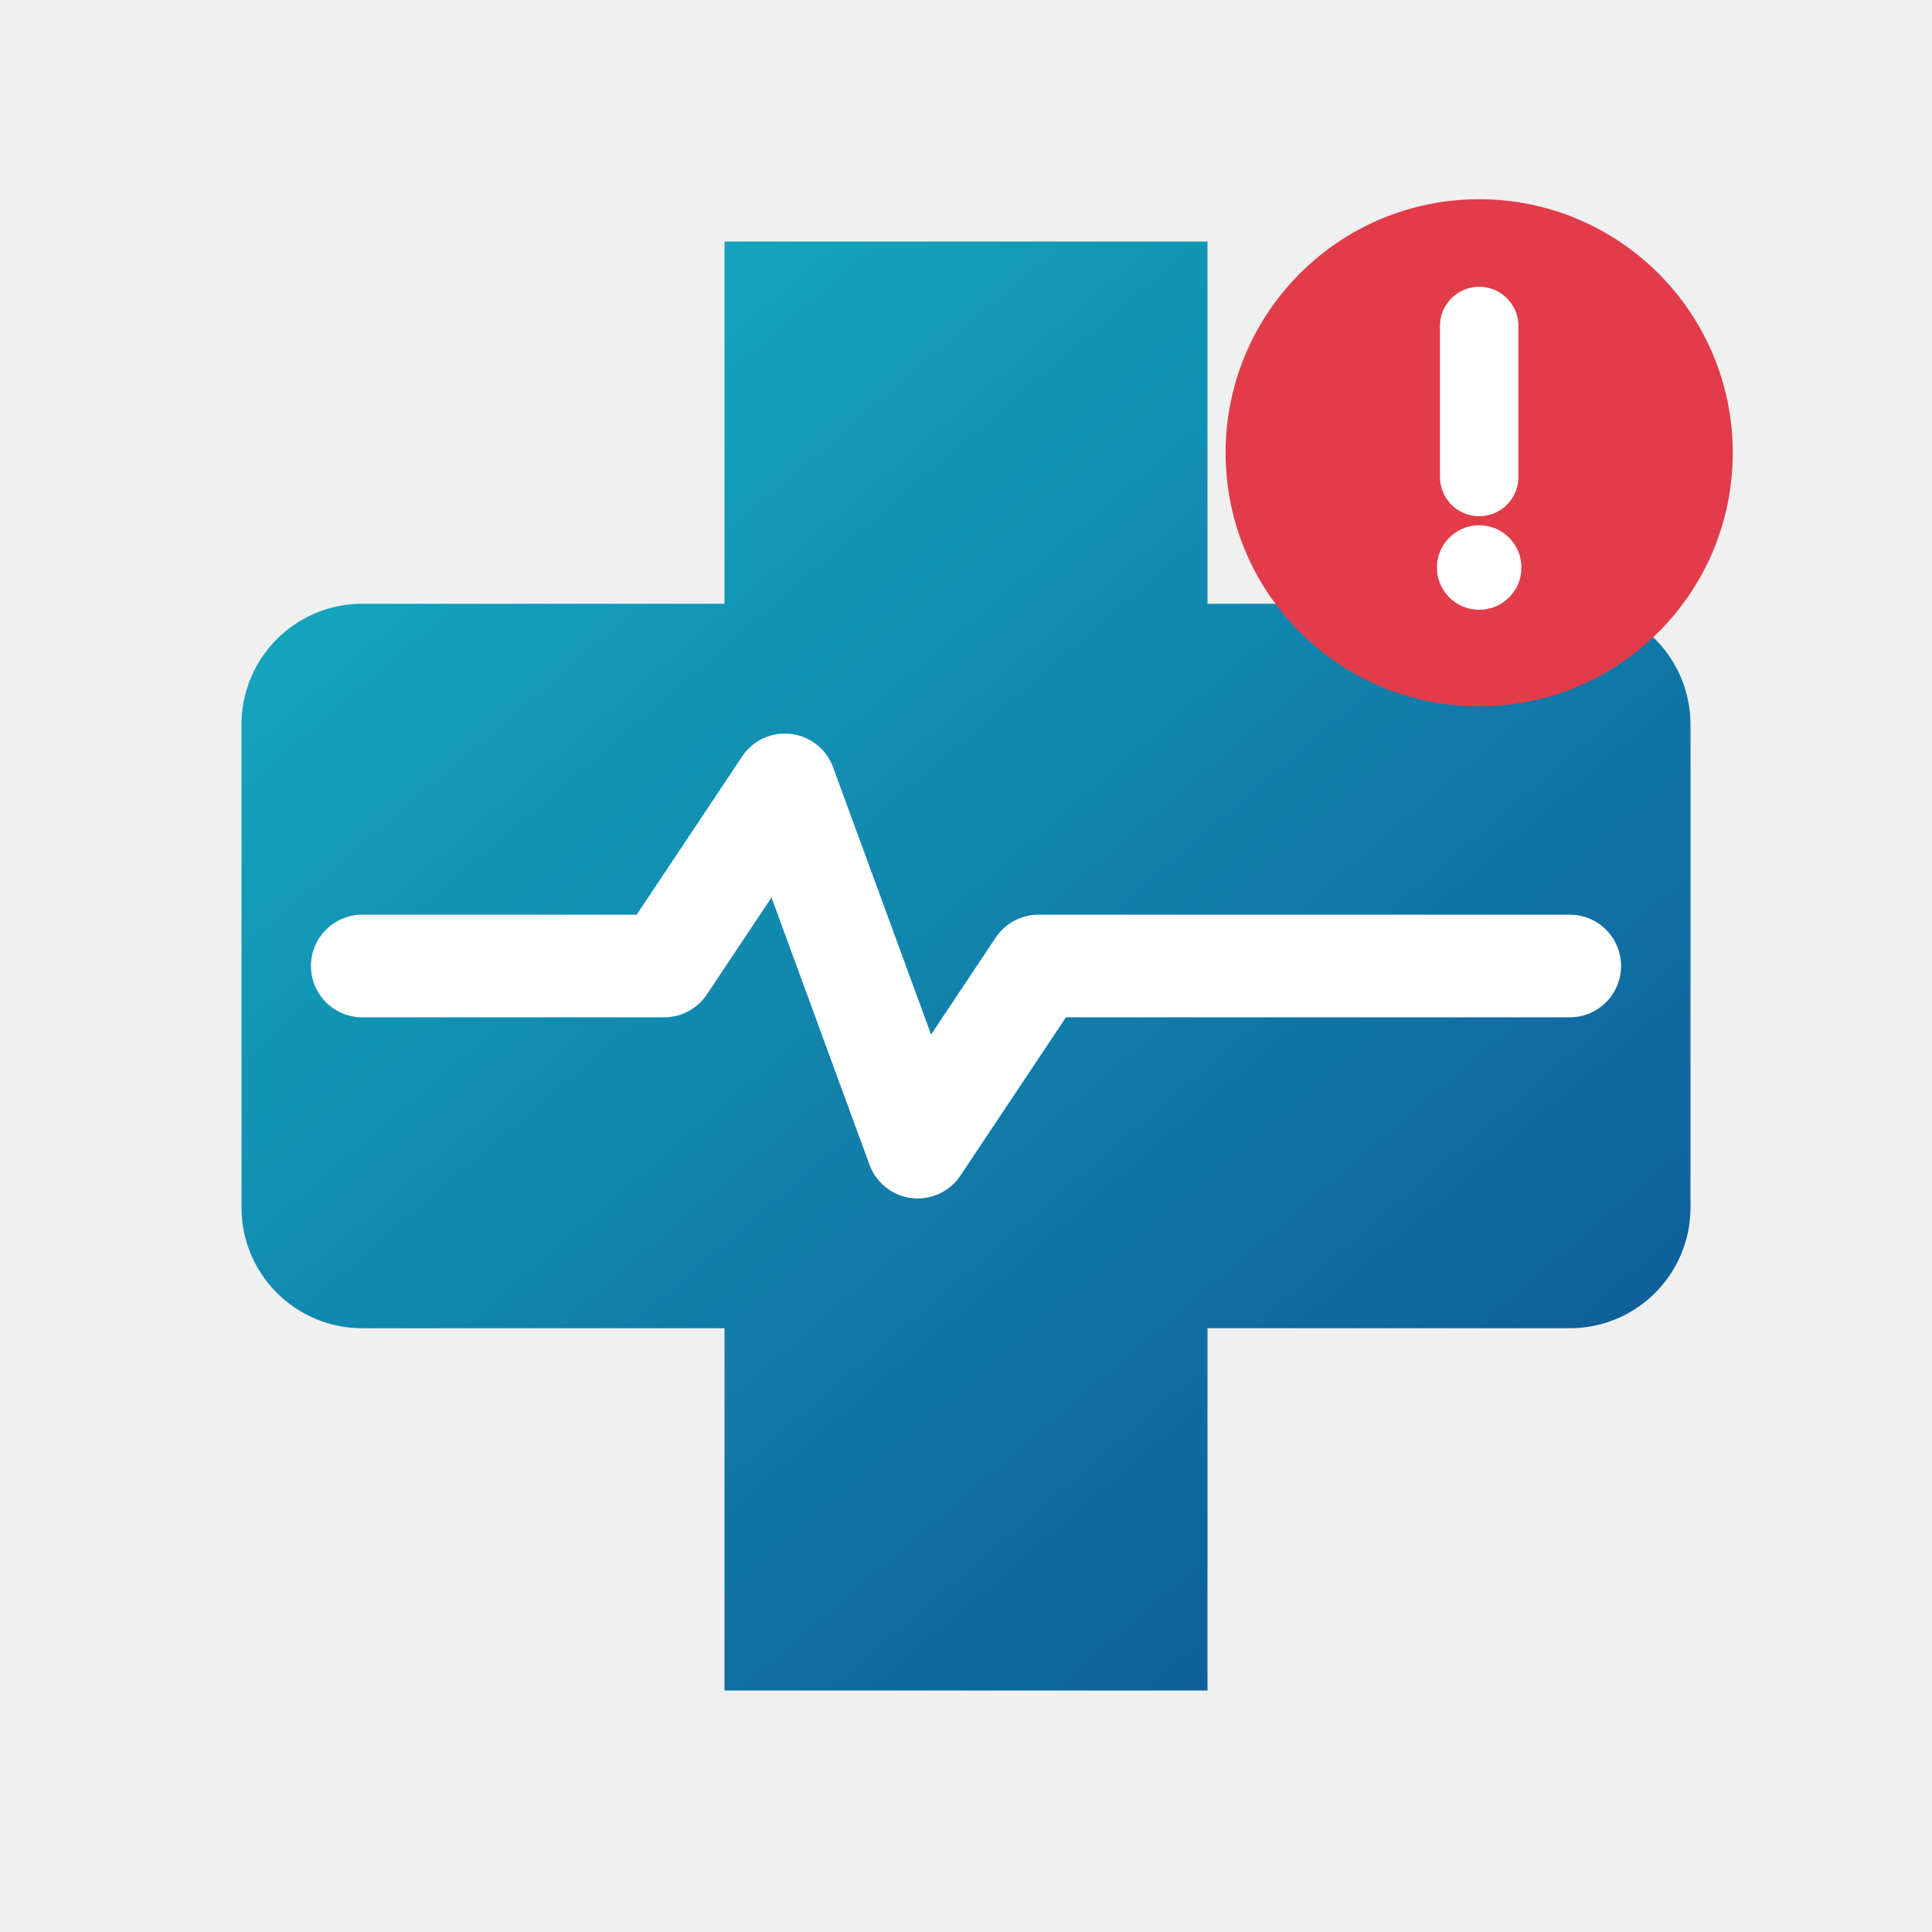
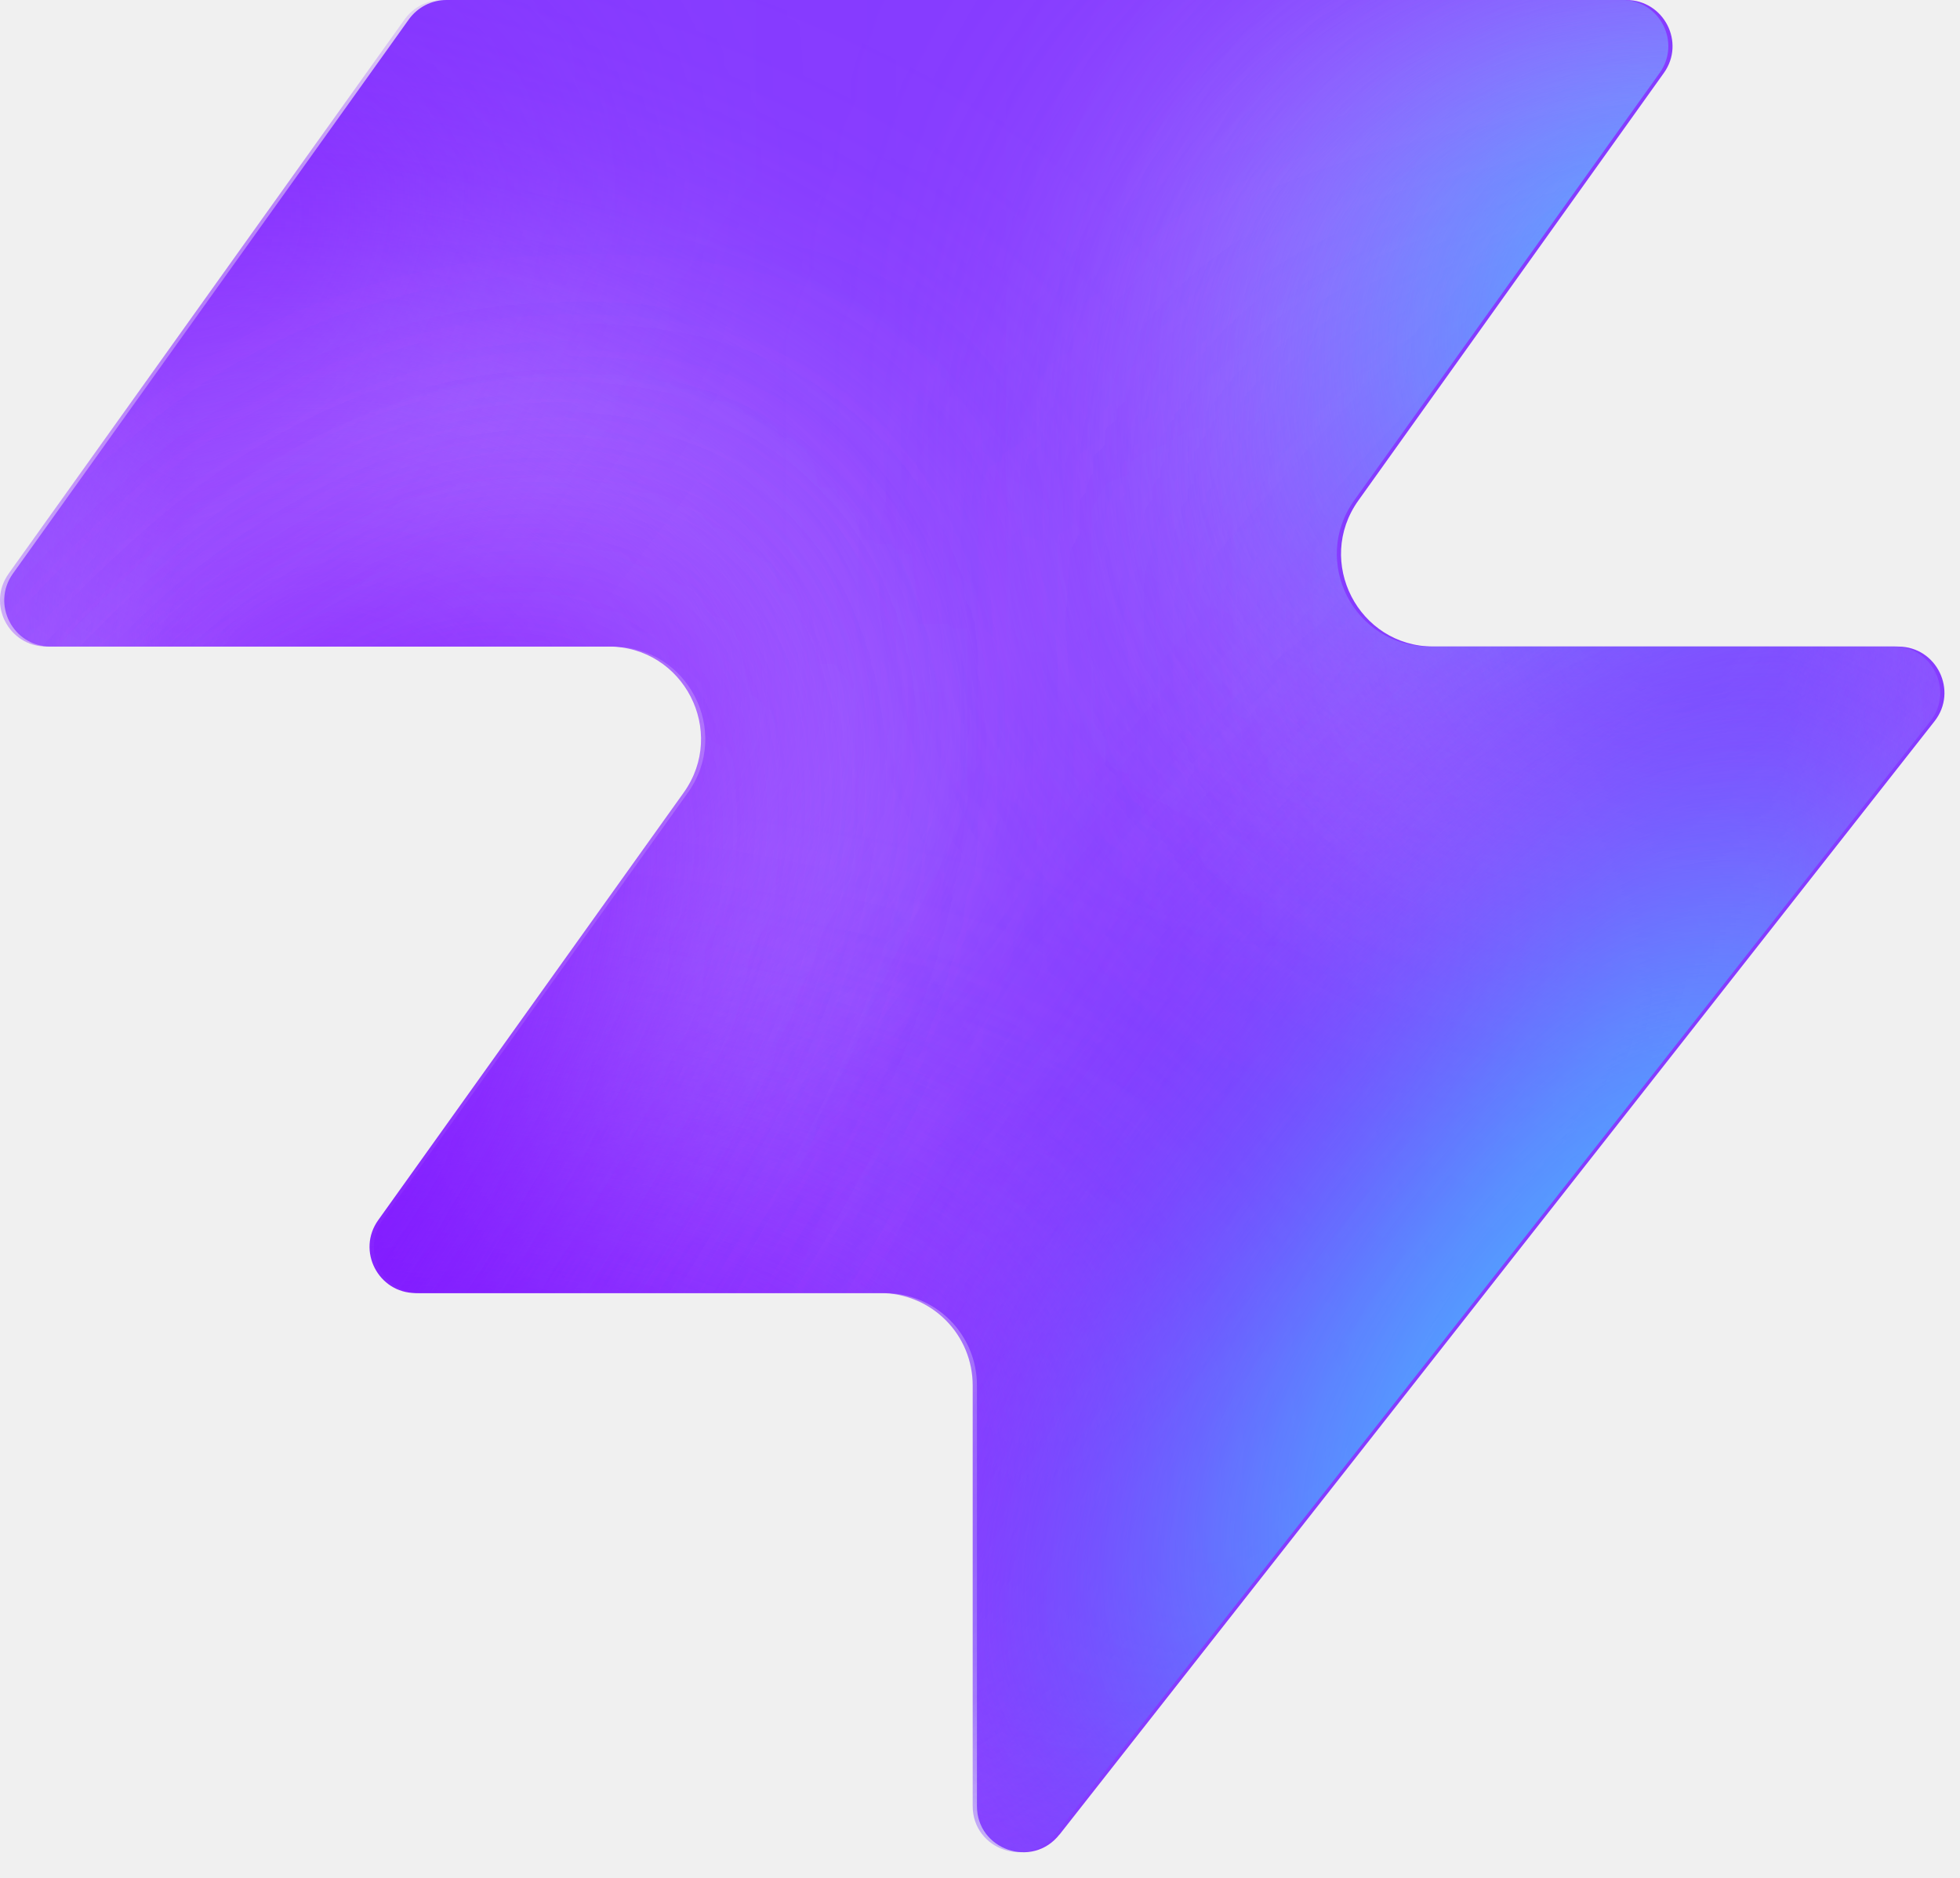
- <svg xmlns="http://www.w3.org/2000/svg" viewBox="0 0 32 32">
+ <svg xmlns="http://www.w3.org/2000/svg" width="48" height="46" fill="none" viewBox="0 0 48 46">
+   <path fill="#863bff" d="M25.946 44.938c-.664.845-2.021.375-2.021-.698V33.937a2.26 2.26 0 0 0-2.262-2.262H10.287c-.92 0-1.456-1.04-.92-1.788l7.48-10.471c1.07-1.497 0-3.578-1.842-3.578H1.237c-.92 0-1.456-1.04-.92-1.788L10.013.474c.214-.297.556-.474.92-.474h28.894c.92 0 1.456 1.04.92 1.788l-7.48 10.471c-1.07 1.498 0 3.579 1.842 3.579h11.377c.943 0 1.473 1.088.89 1.83L25.947 44.94z" style="fill:#863bff;fill:color(display-p3 .525 .23 1);fill-opacity:1" />
+   <mask id="a" width="48" height="46" x="0" y="0" maskUnits="userSpaceOnUse" style="mask-type:alpha">
+     <path fill="#000" d="M25.842 44.938c-.664.844-2.021.375-2.021-.698V33.937a2.26 2.26 0 0 0-2.262-2.262H10.183c-.92 0-1.456-1.04-.92-1.788l7.48-10.471c1.07-1.498 0-3.579-1.842-3.579H1.133c-.92 0-1.456-1.04-.92-1.787L9.91.473c.214-.297.556-.474.92-.474h28.894c.92 0 1.456 1.04.92 1.788l-7.48 10.471c-1.07 1.498 0 3.578 1.842 3.578h11.377c.943 0 1.473 1.088.89 1.832L25.843 44.94z" style="fill:#000;fill-opacity:1" />
+   </mask>
+   <g mask="url(#a)">
+     <g filter="url(#b)">
+       <ellipse cx="5.508" cy="14.704" fill="#ede6ff" rx="5.508" ry="14.704" style="fill:#ede6ff;fill:color(display-p3 .927 .903 1);fill-opacity:1" transform="matrix(.00324 1 1 -.00324 -4.47 31.516)" />
+     </g>
+     <g filter="url(#c)">
+       <ellipse cx="10.399" cy="29.851" fill="#ede6ff" rx="10.399" ry="29.851" style="fill:#ede6ff;fill:color(display-p3 .927 .903 1);fill-opacity:1" transform="matrix(.00324 1 1 -.00324 -39.328 7.883)" />
+     </g>
+     <g filter="url(#d)">
+       <ellipse cx="5.508" cy="30.487" fill="#7e14ff" rx="5.508" ry="30.487" style="fill:#7e14ff;fill:color(display-p3 .492 .077 1);fill-opacity:1" transform="rotate(89.814 -25.913 -14.639)scale(1 -1)" />
+     </g>
+     <g filter="url(#e)">
+       <ellipse cx="5.508" cy="30.599" fill="#7e14ff" rx="5.508" ry="30.599" style="fill:#7e14ff;fill:color(display-p3 .492 .077 1);fill-opacity:1" transform="rotate(89.814 -32.644 -3.334)scale(1 -1)" />
+     </g>
+     <g filter="url(#f)">
+       <ellipse cx="5.508" cy="30.599" fill="#7e14ff" rx="5.508" ry="30.599" style="fill:#7e14ff;fill:color(display-p3 .492 .077 1);fill-opacity:1" transform="matrix(.00324 1 1 -.00324 -34.34 30.47)" />
+     </g>
+     <g filter="url(#g)">
+       <ellipse cx="14.072" cy="22.078" fill="#ede6ff" rx="14.072" ry="22.078" style="fill:#ede6ff;fill:color(display-p3 .927 .903 1);fill-opacity:1" transform="rotate(93.35 24.506 48.493)scale(-1 1)" />
+     </g>
+     <g filter="url(#h)">
+       <ellipse cx="3.47" cy="21.501" fill="#7e14ff" rx="3.47" ry="21.501" style="fill:#7e14ff;fill:color(display-p3 .492 .077 1);fill-opacity:1" transform="rotate(89.009 28.708 47.59)scale(-1 1)" />
+     </g>
+     <g filter="url(#i)">
+       <ellipse cx="3.47" cy="21.501" fill="#7e14ff" rx="3.47" ry="21.501" style="fill:#7e14ff;fill:color(display-p3 .492 .077 1);fill-opacity:1" transform="rotate(89.009 28.708 47.59)scale(-1 1)" />
+     </g>
+     <g filter="url(#j)">
+       <ellipse cx=".387" cy="8.972" fill="#7e14ff" rx="4.407" ry="29.108" style="fill:#7e14ff;fill:color(display-p3 .492 .077 1);fill-opacity:1" transform="rotate(39.51 .387 8.972)" />
+     </g>
+     <g filter="url(#k)">
+       <ellipse cx="47.523" cy="-6.092" fill="#7e14ff" rx="4.407" ry="29.108" style="fill:#7e14ff;fill:color(display-p3 .492 .077 1);fill-opacity:1" transform="rotate(37.892 47.523 -6.092)" />
+     </g>
+     <g filter="url(#l)">
+       <ellipse cx="41.412" cy="6.333" fill="#47bfff" rx="5.971" ry="9.665" style="fill:#47bfff;fill:color(display-p3 .28 .748 1);fill-opacity:1" transform="rotate(37.892 41.412 6.333)" />
+     </g>
+     <g filter="url(#m)">
+       <ellipse cx="-1.879" cy="38.332" fill="#7e14ff" rx="4.407" ry="29.108" style="fill:#7e14ff;fill:color(display-p3 .492 .077 1);fill-opacity:1" transform="rotate(37.892 -1.88 38.332)" />
+     </g>
+     <g filter="url(#n)">
+       <ellipse cx="-1.879" cy="38.332" fill="#7e14ff" rx="4.407" ry="29.108" style="fill:#7e14ff;fill:color(display-p3 .492 .077 1);fill-opacity:1" transform="rotate(37.892 -1.88 38.332)" />
+     </g>
+     <g filter="url(#o)">
+       <ellipse cx="35.651" cy="29.907" fill="#7e14ff" rx="4.407" ry="29.108" style="fill:#7e14ff;fill:color(display-p3 .492 .077 1);fill-opacity:1" transform="rotate(37.892 35.651 29.907)" />
+     </g>
+     <g filter="url(#p)">
+       <ellipse cx="38.418" cy="32.4" fill="#47bfff" rx="5.971" ry="15.297" style="fill:#47bfff;fill:color(display-p3 .28 .748 1);fill-opacity:1" transform="rotate(37.892 38.418 32.4)" />
+     </g>
+   </g>
  <defs>
-     <linearGradient id="g" x1="4" y1="2" x2="28" y2="30" gradientUnits="userSpaceOnUse">
-       <stop stop-color="#14B8C6" />
-       <stop offset="1" stop-color="#0E4C92" />
-     </linearGradient>
+     <filter id="b" width="60.045" height="41.654" x="-19.77" y="16.149" color-interpolation-filters="sRGB" filterUnits="userSpaceOnUse">
+       <feFlood flood-opacity="0" result="BackgroundImageFix" />
+       <feBlend in="SourceGraphic" in2="BackgroundImageFix" result="shape" />
+       <feGaussianBlur result="effect1_foregroundBlur_2002_17158" stdDeviation="7.659" />
+     </filter>
+     <filter id="c" width="90.34" height="51.437" x="-54.613" y="-7.533" color-interpolation-filters="sRGB" filterUnits="userSpaceOnUse">
+       <feFlood flood-opacity="0" result="BackgroundImageFix" />
+       <feBlend in="SourceGraphic" in2="BackgroundImageFix" result="shape" />
+       <feGaussianBlur result="effect1_foregroundBlur_2002_17158" stdDeviation="7.659" />
+     </filter>
+     <filter id="d" width="79.355" height="29.4" x="-49.64" y="2.03" color-interpolation-filters="sRGB" filterUnits="userSpaceOnUse">
+       <feFlood flood-opacity="0" result="BackgroundImageFix" />
+       <feBlend in="SourceGraphic" in2="BackgroundImageFix" result="shape" />
+       <feGaussianBlur result="effect1_foregroundBlur_2002_17158" stdDeviation="4.596" />
+     </filter>
+     <filter id="e" width="79.579" height="29.4" x="-45.045" y="20.029" color-interpolation-filters="sRGB" filterUnits="userSpaceOnUse">
+       <feFlood flood-opacity="0" result="BackgroundImageFix" />
+       <feBlend in="SourceGraphic" in2="BackgroundImageFix" result="shape" />
+       <feGaussianBlur result="effect1_foregroundBlur_2002_17158" stdDeviation="4.596" />
+     </filter>
+     <filter id="f" width="79.579" height="29.4" x="-43.513" y="21.178" color-interpolation-filters="sRGB" filterUnits="userSpaceOnUse">
+       <feFlood flood-opacity="0" result="BackgroundImageFix" />
+       <feBlend in="SourceGraphic" in2="BackgroundImageFix" result="shape" />
+       <feGaussianBlur result="effect1_foregroundBlur_2002_17158" stdDeviation="4.596" />
+     </filter>
+     <filter id="g" width="74.749" height="58.852" x="15.756" y="-17.901" color-interpolation-filters="sRGB" filterUnits="userSpaceOnUse">
+       <feFlood flood-opacity="0" result="BackgroundImageFix" />
+       <feBlend in="SourceGraphic" in2="BackgroundImageFix" result="shape" />
+       <feGaussianBlur result="effect1_foregroundBlur_2002_17158" stdDeviation="7.659" />
+     </filter>
+     <filter id="h" width="61.377" height="25.362" x="23.548" y="2.284" color-interpolation-filters="sRGB" filterUnits="userSpaceOnUse">
+       <feFlood flood-opacity="0" result="BackgroundImageFix" />
+       <feBlend in="SourceGraphic" in2="BackgroundImageFix" result="shape" />
+       <feGaussianBlur result="effect1_foregroundBlur_2002_17158" stdDeviation="4.596" />
+     </filter>
+     <filter id="i" width="61.377" height="25.362" x="23.548" y="2.284" color-interpolation-filters="sRGB" filterUnits="userSpaceOnUse">
+       <feFlood flood-opacity="0" result="BackgroundImageFix" />
+       <feBlend in="SourceGraphic" in2="BackgroundImageFix" result="shape" />
+       <feGaussianBlur result="effect1_foregroundBlur_2002_17158" stdDeviation="4.596" />
+     </filter>
+     <filter id="j" width="56.045" height="63.649" x="-27.636" y="-22.853" color-interpolation-filters="sRGB" filterUnits="userSpaceOnUse">
+       <feFlood flood-opacity="0" result="BackgroundImageFix" />
+       <feBlend in="SourceGraphic" in2="BackgroundImageFix" result="shape" />
+       <feGaussianBlur result="effect1_foregroundBlur_2002_17158" stdDeviation="4.596" />
+     </filter>
+     <filter id="k" width="54.814" height="64.646" x="20.116" y="-38.415" color-interpolation-filters="sRGB" filterUnits="userSpaceOnUse">
+       <feFlood flood-opacity="0" result="BackgroundImageFix" />
+       <feBlend in="SourceGraphic" in2="BackgroundImageFix" result="shape" />
+       <feGaussianBlur result="effect1_foregroundBlur_2002_17158" stdDeviation="4.596" />
+     </filter>
+     <filter id="l" width="33.541" height="35.313" x="24.641" y="-11.323" color-interpolation-filters="sRGB" filterUnits="userSpaceOnUse">
+       <feFlood flood-opacity="0" result="BackgroundImageFix" />
+       <feBlend in="SourceGraphic" in2="BackgroundImageFix" result="shape" />
+       <feGaussianBlur result="effect1_foregroundBlur_2002_17158" stdDeviation="4.596" />
+     </filter>
+     <filter id="m" width="54.814" height="64.646" x="-29.286" y="6.009" color-interpolation-filters="sRGB" filterUnits="userSpaceOnUse">
+       <feFlood flood-opacity="0" result="BackgroundImageFix" />
+       <feBlend in="SourceGraphic" in2="BackgroundImageFix" result="shape" />
+       <feGaussianBlur result="effect1_foregroundBlur_2002_17158" stdDeviation="4.596" />
+     </filter>
+     <filter id="n" width="54.814" height="64.646" x="-29.286" y="6.009" color-interpolation-filters="sRGB" filterUnits="userSpaceOnUse">
+       <feFlood flood-opacity="0" result="BackgroundImageFix" />
+       <feBlend in="SourceGraphic" in2="BackgroundImageFix" result="shape" />
+       <feGaussianBlur result="effect1_foregroundBlur_2002_17158" stdDeviation="4.596" />
+     </filter>
+     <filter id="o" width="54.814" height="64.646" x="8.244" y="-2.416" color-interpolation-filters="sRGB" filterUnits="userSpaceOnUse">
+       <feFlood flood-opacity="0" result="BackgroundImageFix" />
+       <feBlend in="SourceGraphic" in2="BackgroundImageFix" result="shape" />
+       <feGaussianBlur result="effect1_foregroundBlur_2002_17158" stdDeviation="4.596" />
+     </filter>
+     <filter id="p" width="39.409" height="43.623" x="18.713" y="10.588" color-interpolation-filters="sRGB" filterUnits="userSpaceOnUse">
+       <feFlood flood-opacity="0" result="BackgroundImageFix" />
+       <feBlend in="SourceGraphic" in2="BackgroundImageFix" result="shape" />
+       <feGaussianBlur result="effect1_foregroundBlur_2002_17158" stdDeviation="4.596" />
+     </filter>
  </defs>
-   <path fill="url(#g)" d="M12 4h8v6h6a2 2 0 0 1 2 2v8a2 2 0 0 1-2 2h-6v6H12v-6H6a2 2 0 0 1-2-2v-8a2 2 0 0 1 2-2h6V4Z" />
-   <path d="M6 16h5l2-3 2.2 6 2-3H26" fill="none" stroke="#fff" stroke-width="1.7" stroke-linecap="round" stroke-linejoin="round" />
-   <circle cx="24.5" cy="7.5" r="4.2" fill="#E23B4A" />
-   <path d="M24.5 5.4v2.5" stroke="#fff" stroke-width="1.3" stroke-linecap="round" />
-   <circle cx="24.5" cy="9.4" r=".7" fill="#fff" />
</svg>
